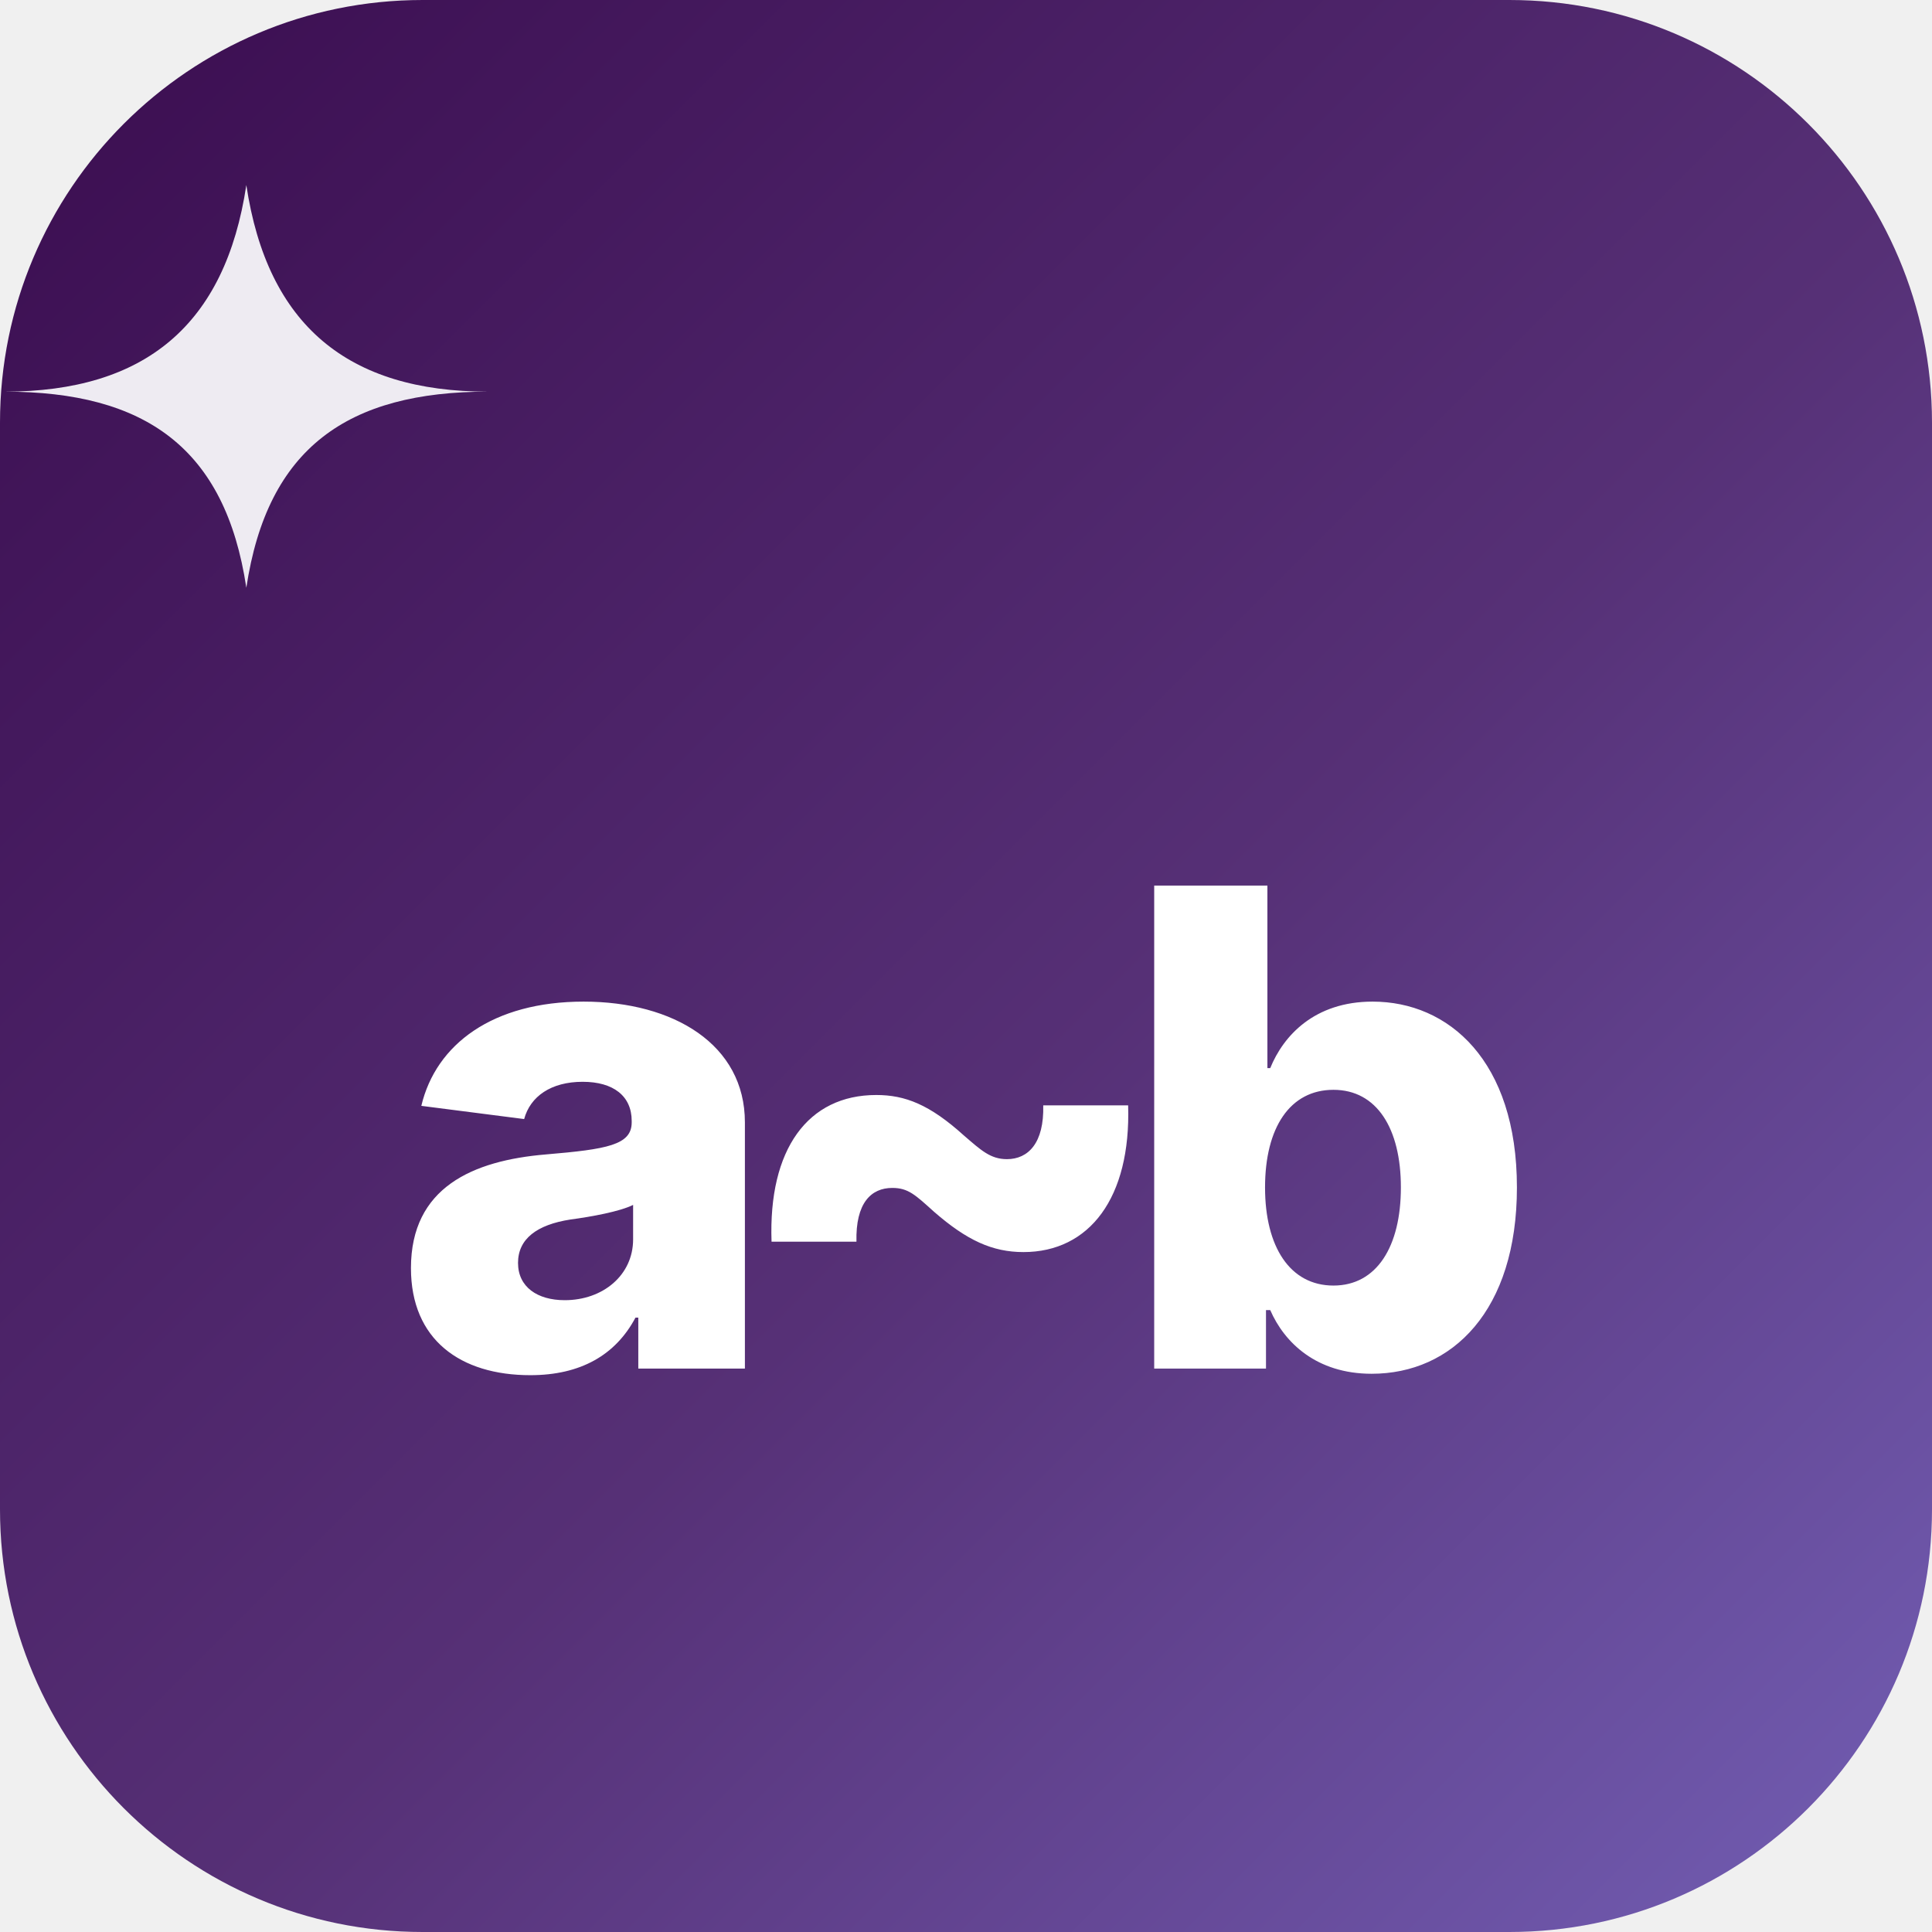
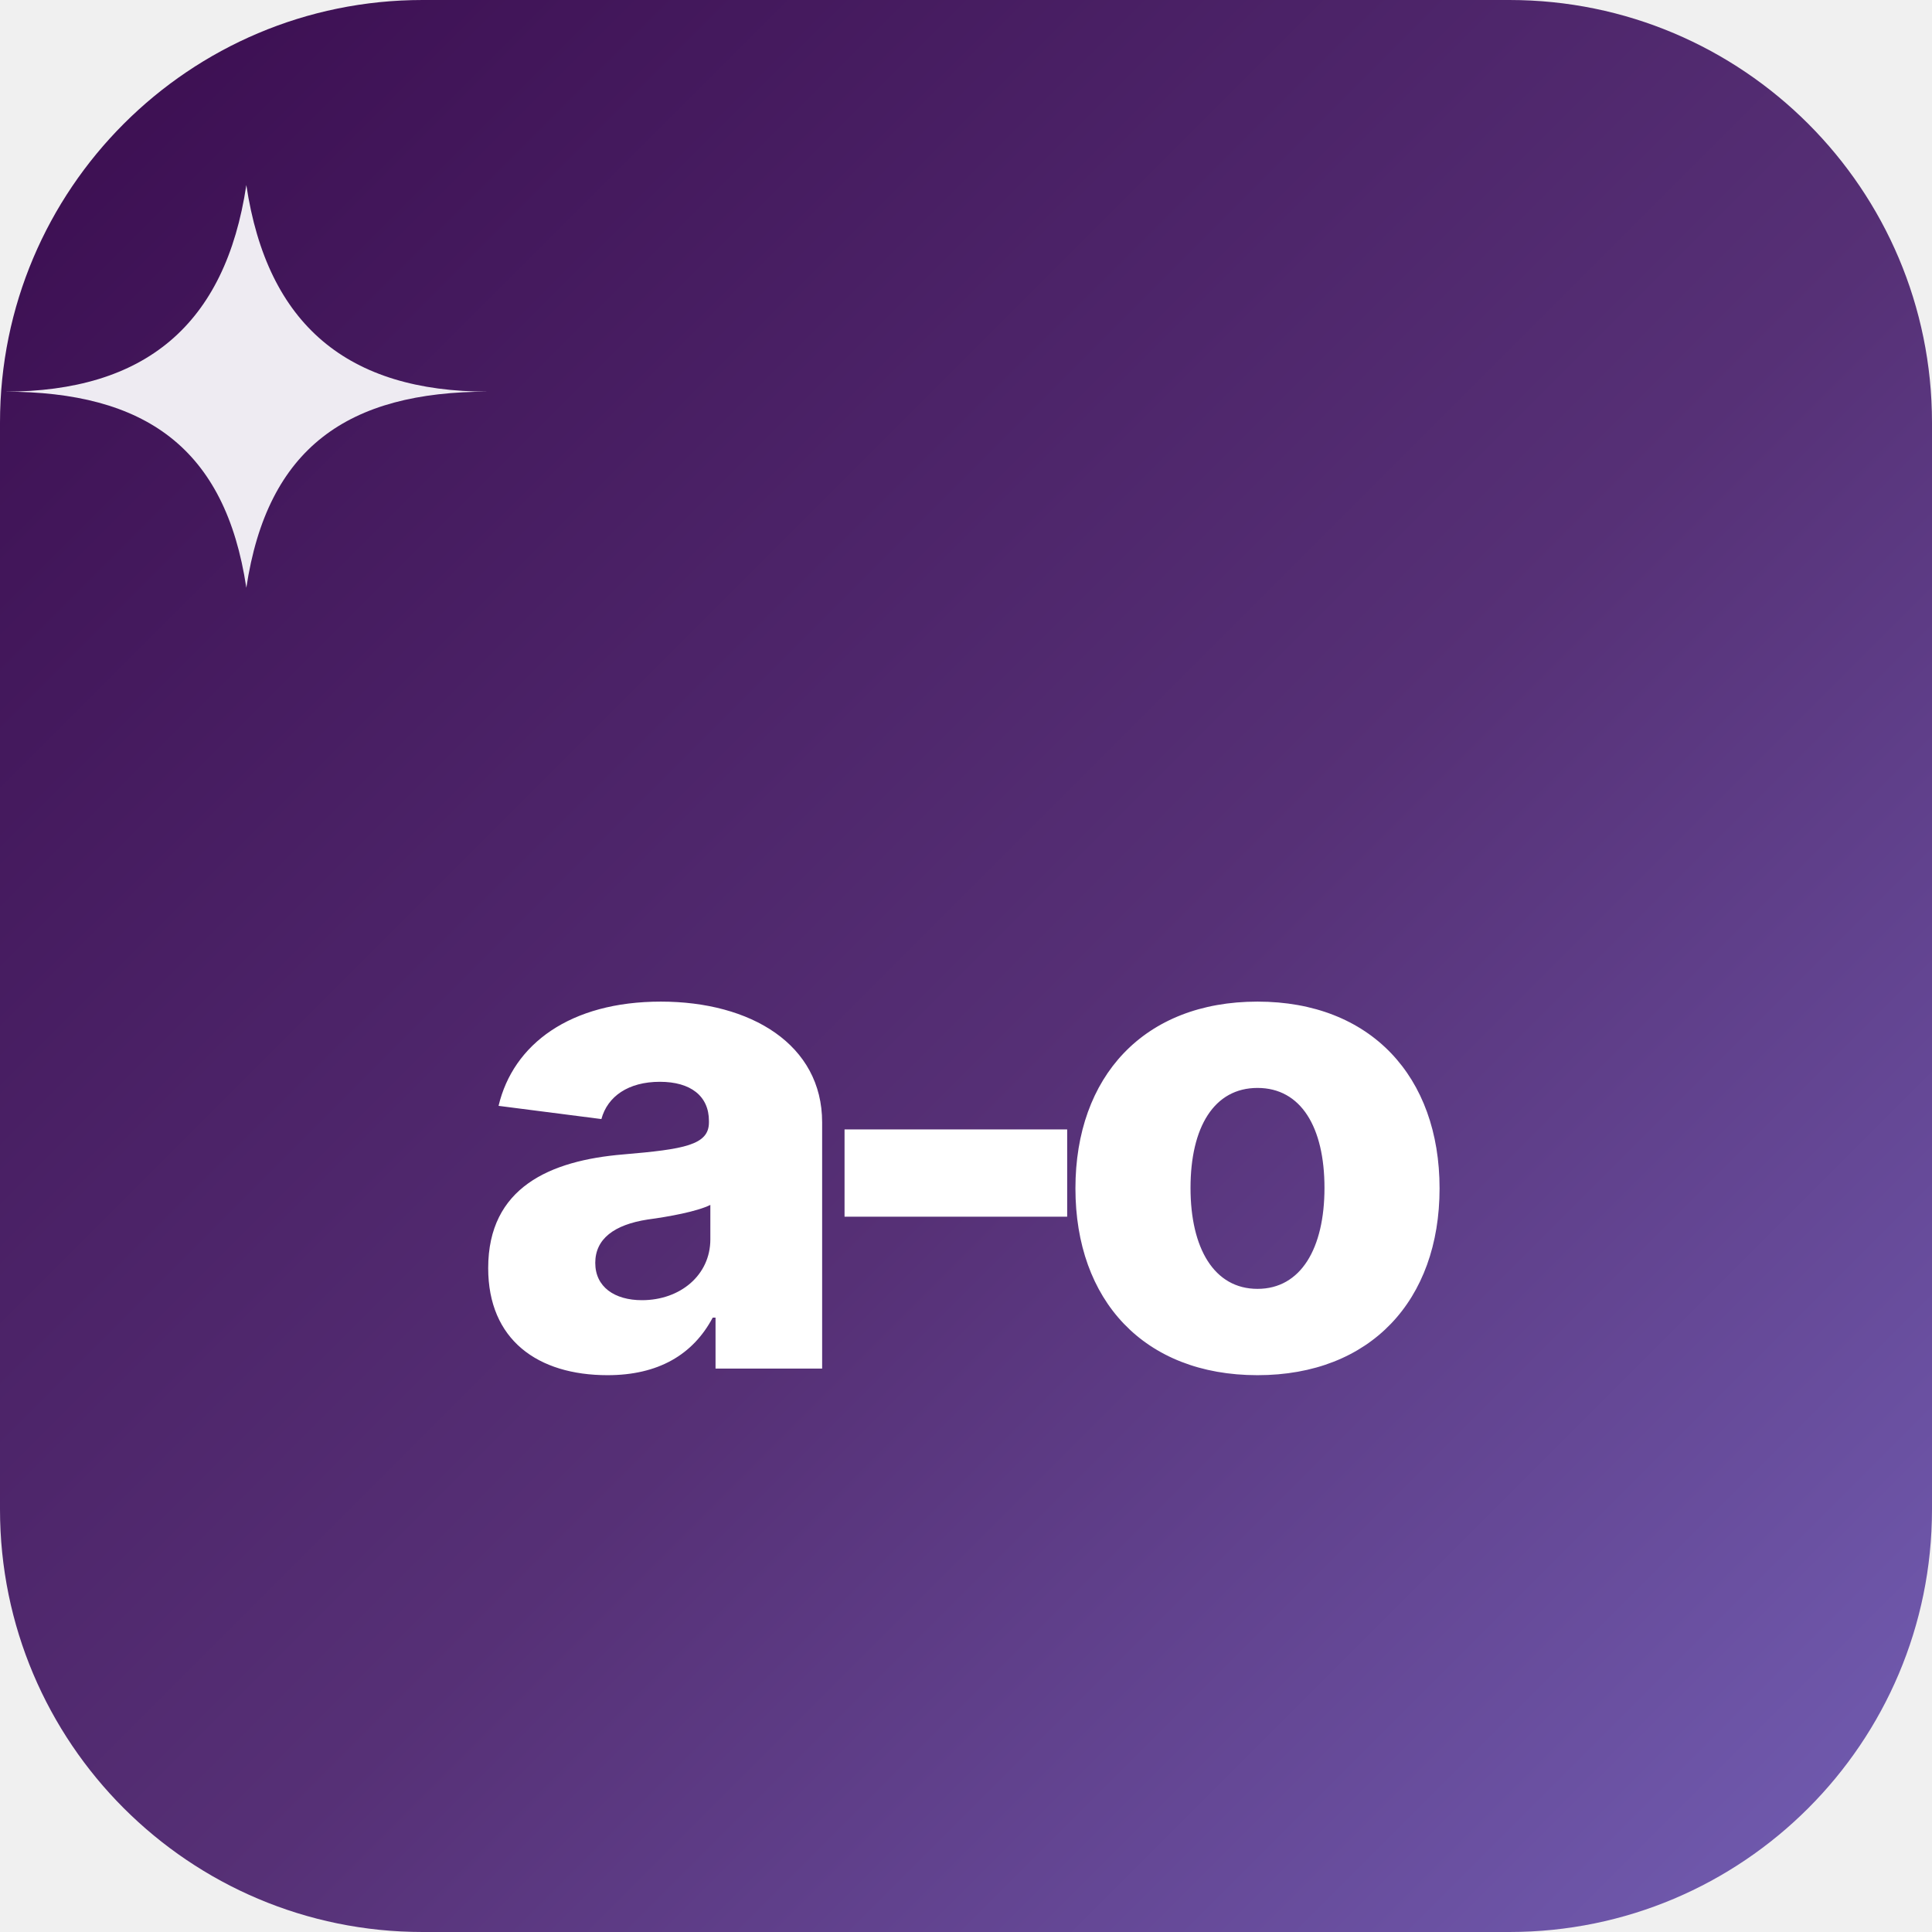
<svg xmlns="http://www.w3.org/2000/svg" viewBox="0 0 64 64" role="img" aria-label="at~once interview-booking">
  <defs>
    <linearGradient id="background" x1="0" y1="0" x2="1" y2="1">
      <stop offset="0" stop-color="#3a0c4f" />
      <stop offset="0.55" stop-color="#563076" />
      <stop offset="1" stop-color="#735fb5" />
    </linearGradient>
  </defs>
  <rect width="64" height="64" rx="14" fill="url(#background)" />
-   <text x="32" y="37" fill="#fff" font-family="Inter,Helvetica,Arial,sans-serif" font-size="22" font-weight="800" letter-spacing="-2" text-anchor="middle" dominant-baseline="middle">a~b</text>
+   <text x="32" y="37" fill="#fff" font-family="Inter,Helvetica,Arial,sans-serif" font-size="22" font-weight="800" letter-spacing="-2" text-anchor="middle" dominant-baseline="middle">a-o</text>
  <path fill="#f7f6fa" d="M52 48.5c1.2 8 5.8 11.8 13.8 11.8-8 0-12.6 3.2-13.8 11.2-1.2-8-5.8-11.2-13.8-11.2 8 0 12.6-3.8 13.8-11.8Z" transform="translate(-22 -22) scale(.58)" opacity="0.95" />
</svg>
